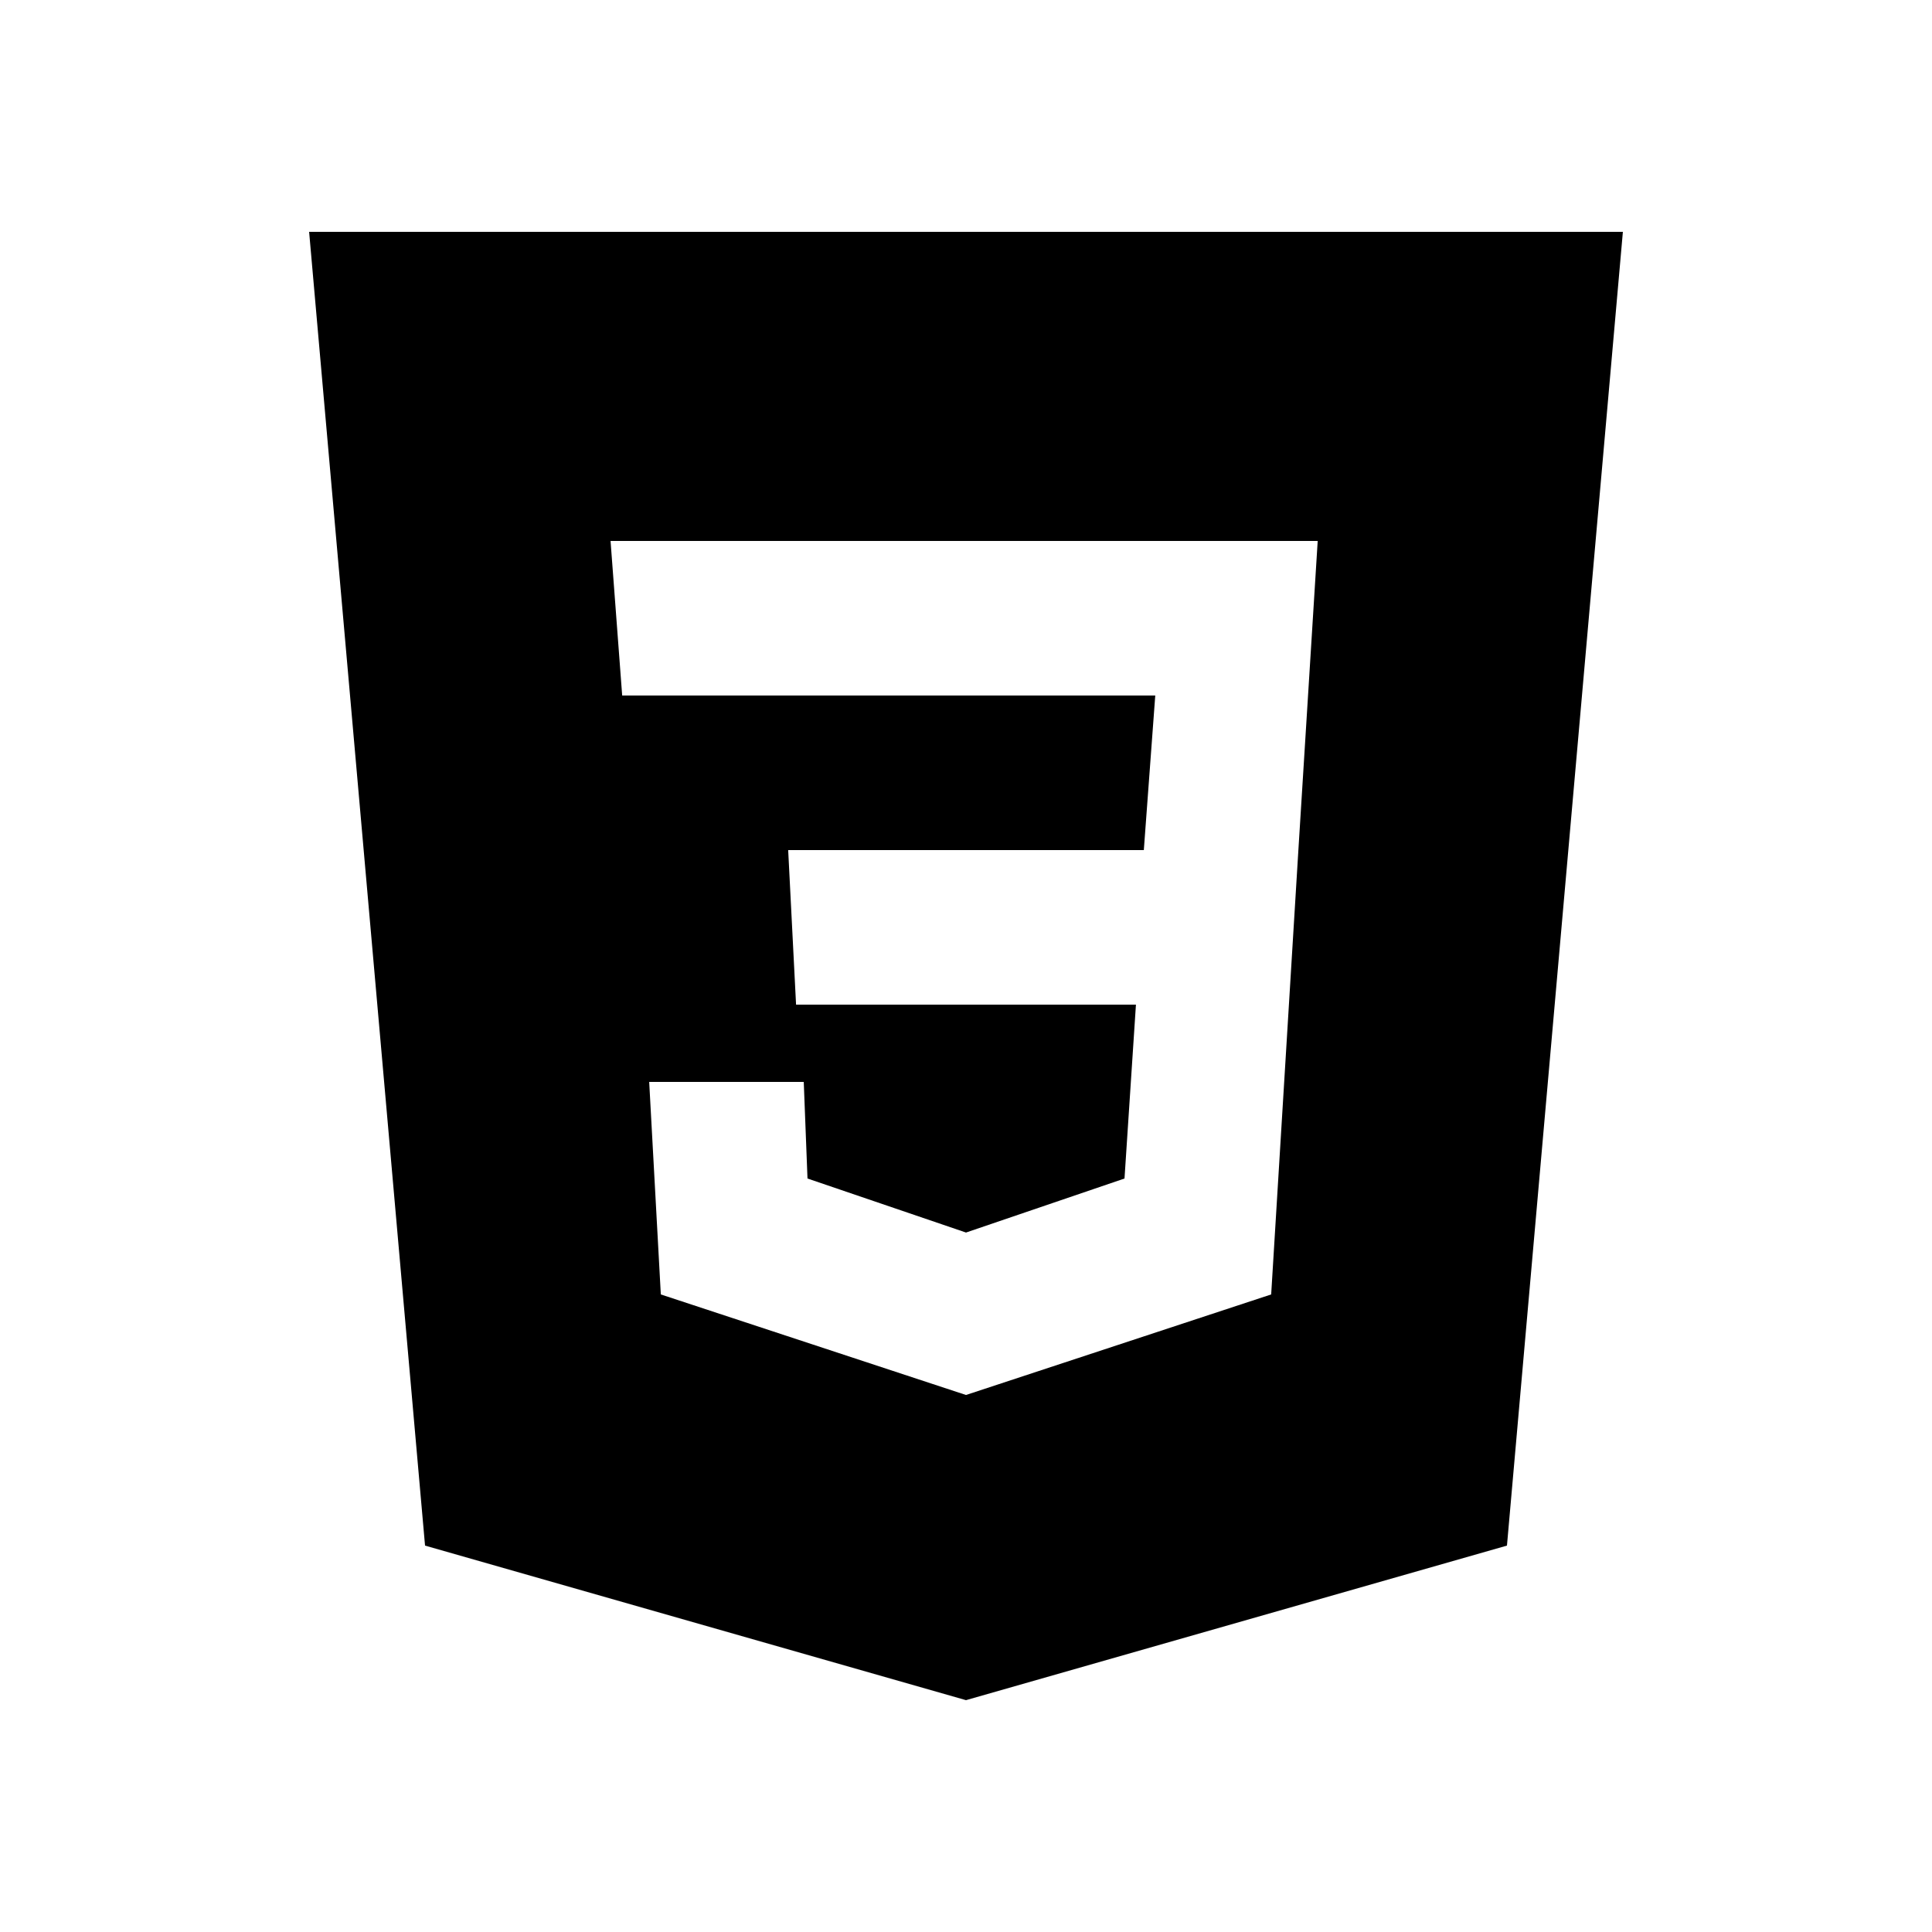
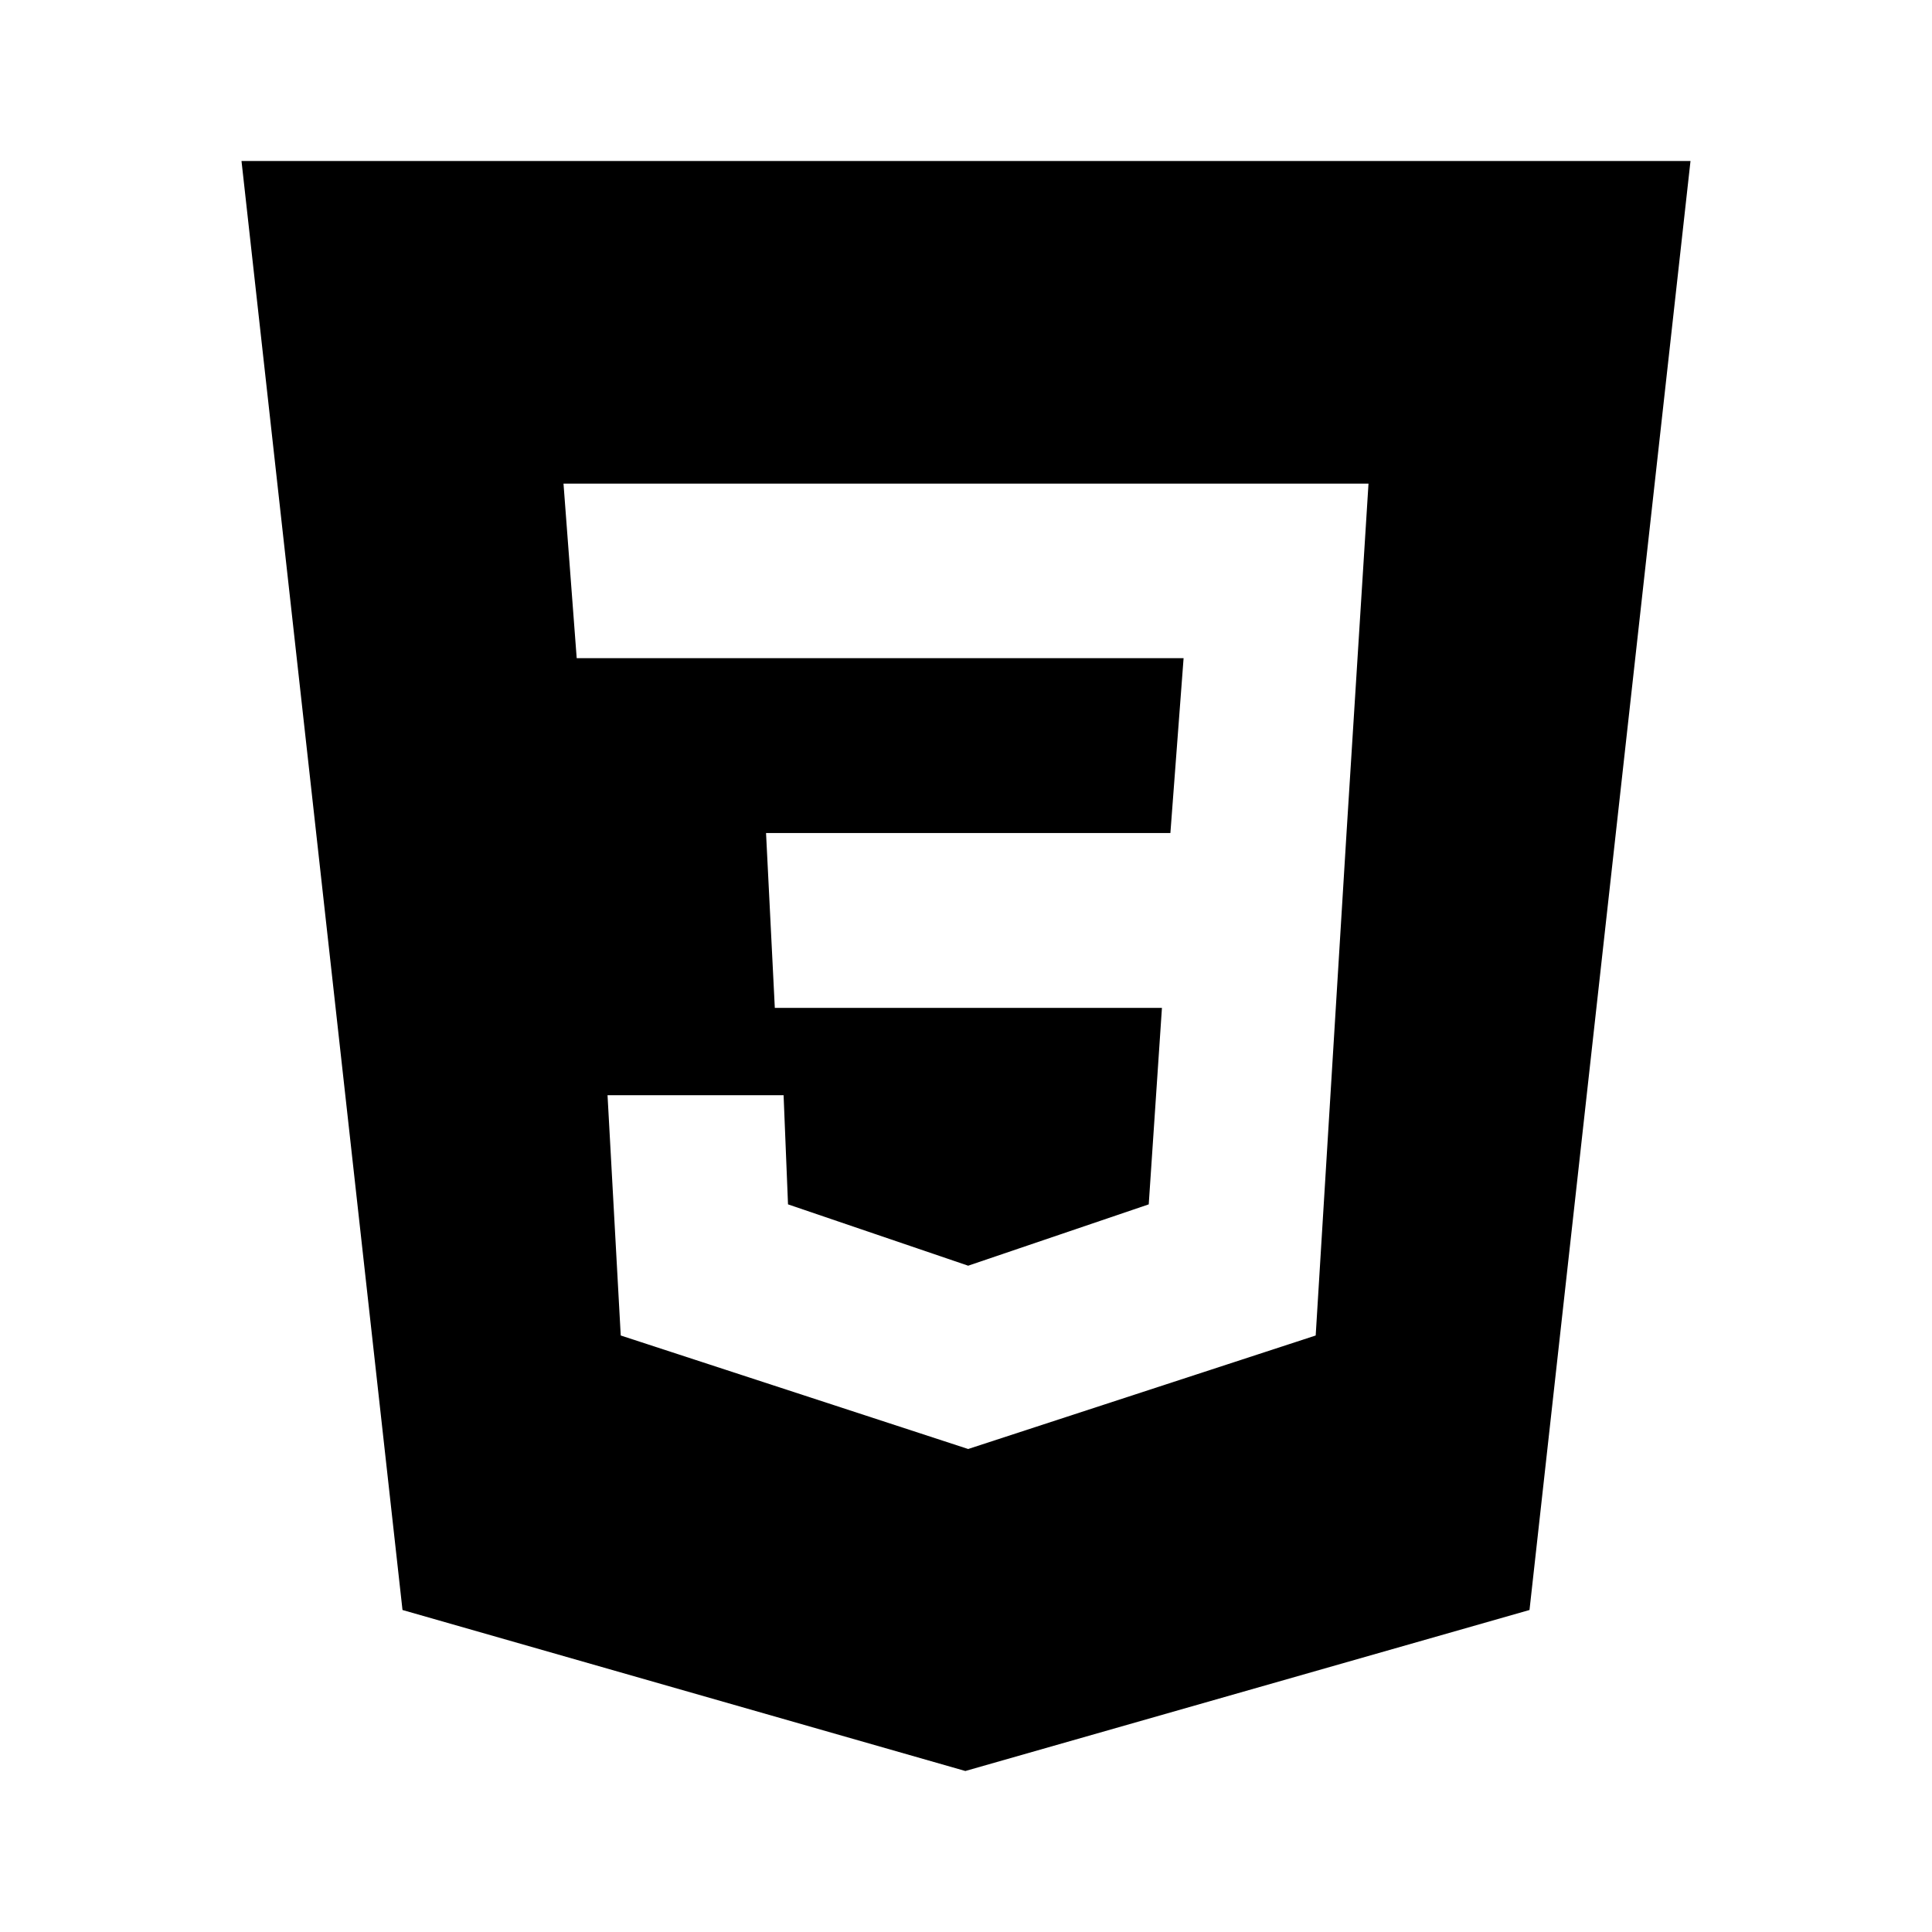
- <svg xmlns="http://www.w3.org/2000/svg" viewBox="0 0 50 50" width="50px" height="50px">
-   <path fill-rule="evenodd" d="M 42 6 L 39 40 L 25 44 L 11 40 L 8 6 Z M 16.801 28 L 20.801 28 L 20.898 30.5 L 25 31.898 L 29.102 30.5 L 29.398 26 L 20.602 26 L 20.398 22 L 29.602 22 L 29.898 18 L 16.102 18 L 15.801 14 L 34.102 14 L 33.602 22 L 32.898 33.5 L 25 36.102 L 17.102 33.5 Z" />
+ <svg xmlns="http://www.w3.org/2000/svg" viewBox="0 0 24 24" width="24px" height="24px">
+   <path d="M 3 2 L 5 20 L 11.992 22 L 19 20 L 21 2 Z M 16.727 10.348 L 16.344 16.59 L 12.027 18 L 7.711 16.59 L 7.547 13.605 L 9.734 13.605 L 9.789 14.961 L 12.027 15.723 L 14.27 14.961 L 14.434 12.52 L 9.625 12.52 L 9.516 10.348 L 14.539 10.348 L 14.703 8.176 L 7.164 8.176 L 7 6.008 L 17 6.008 Z" />
</svg>
